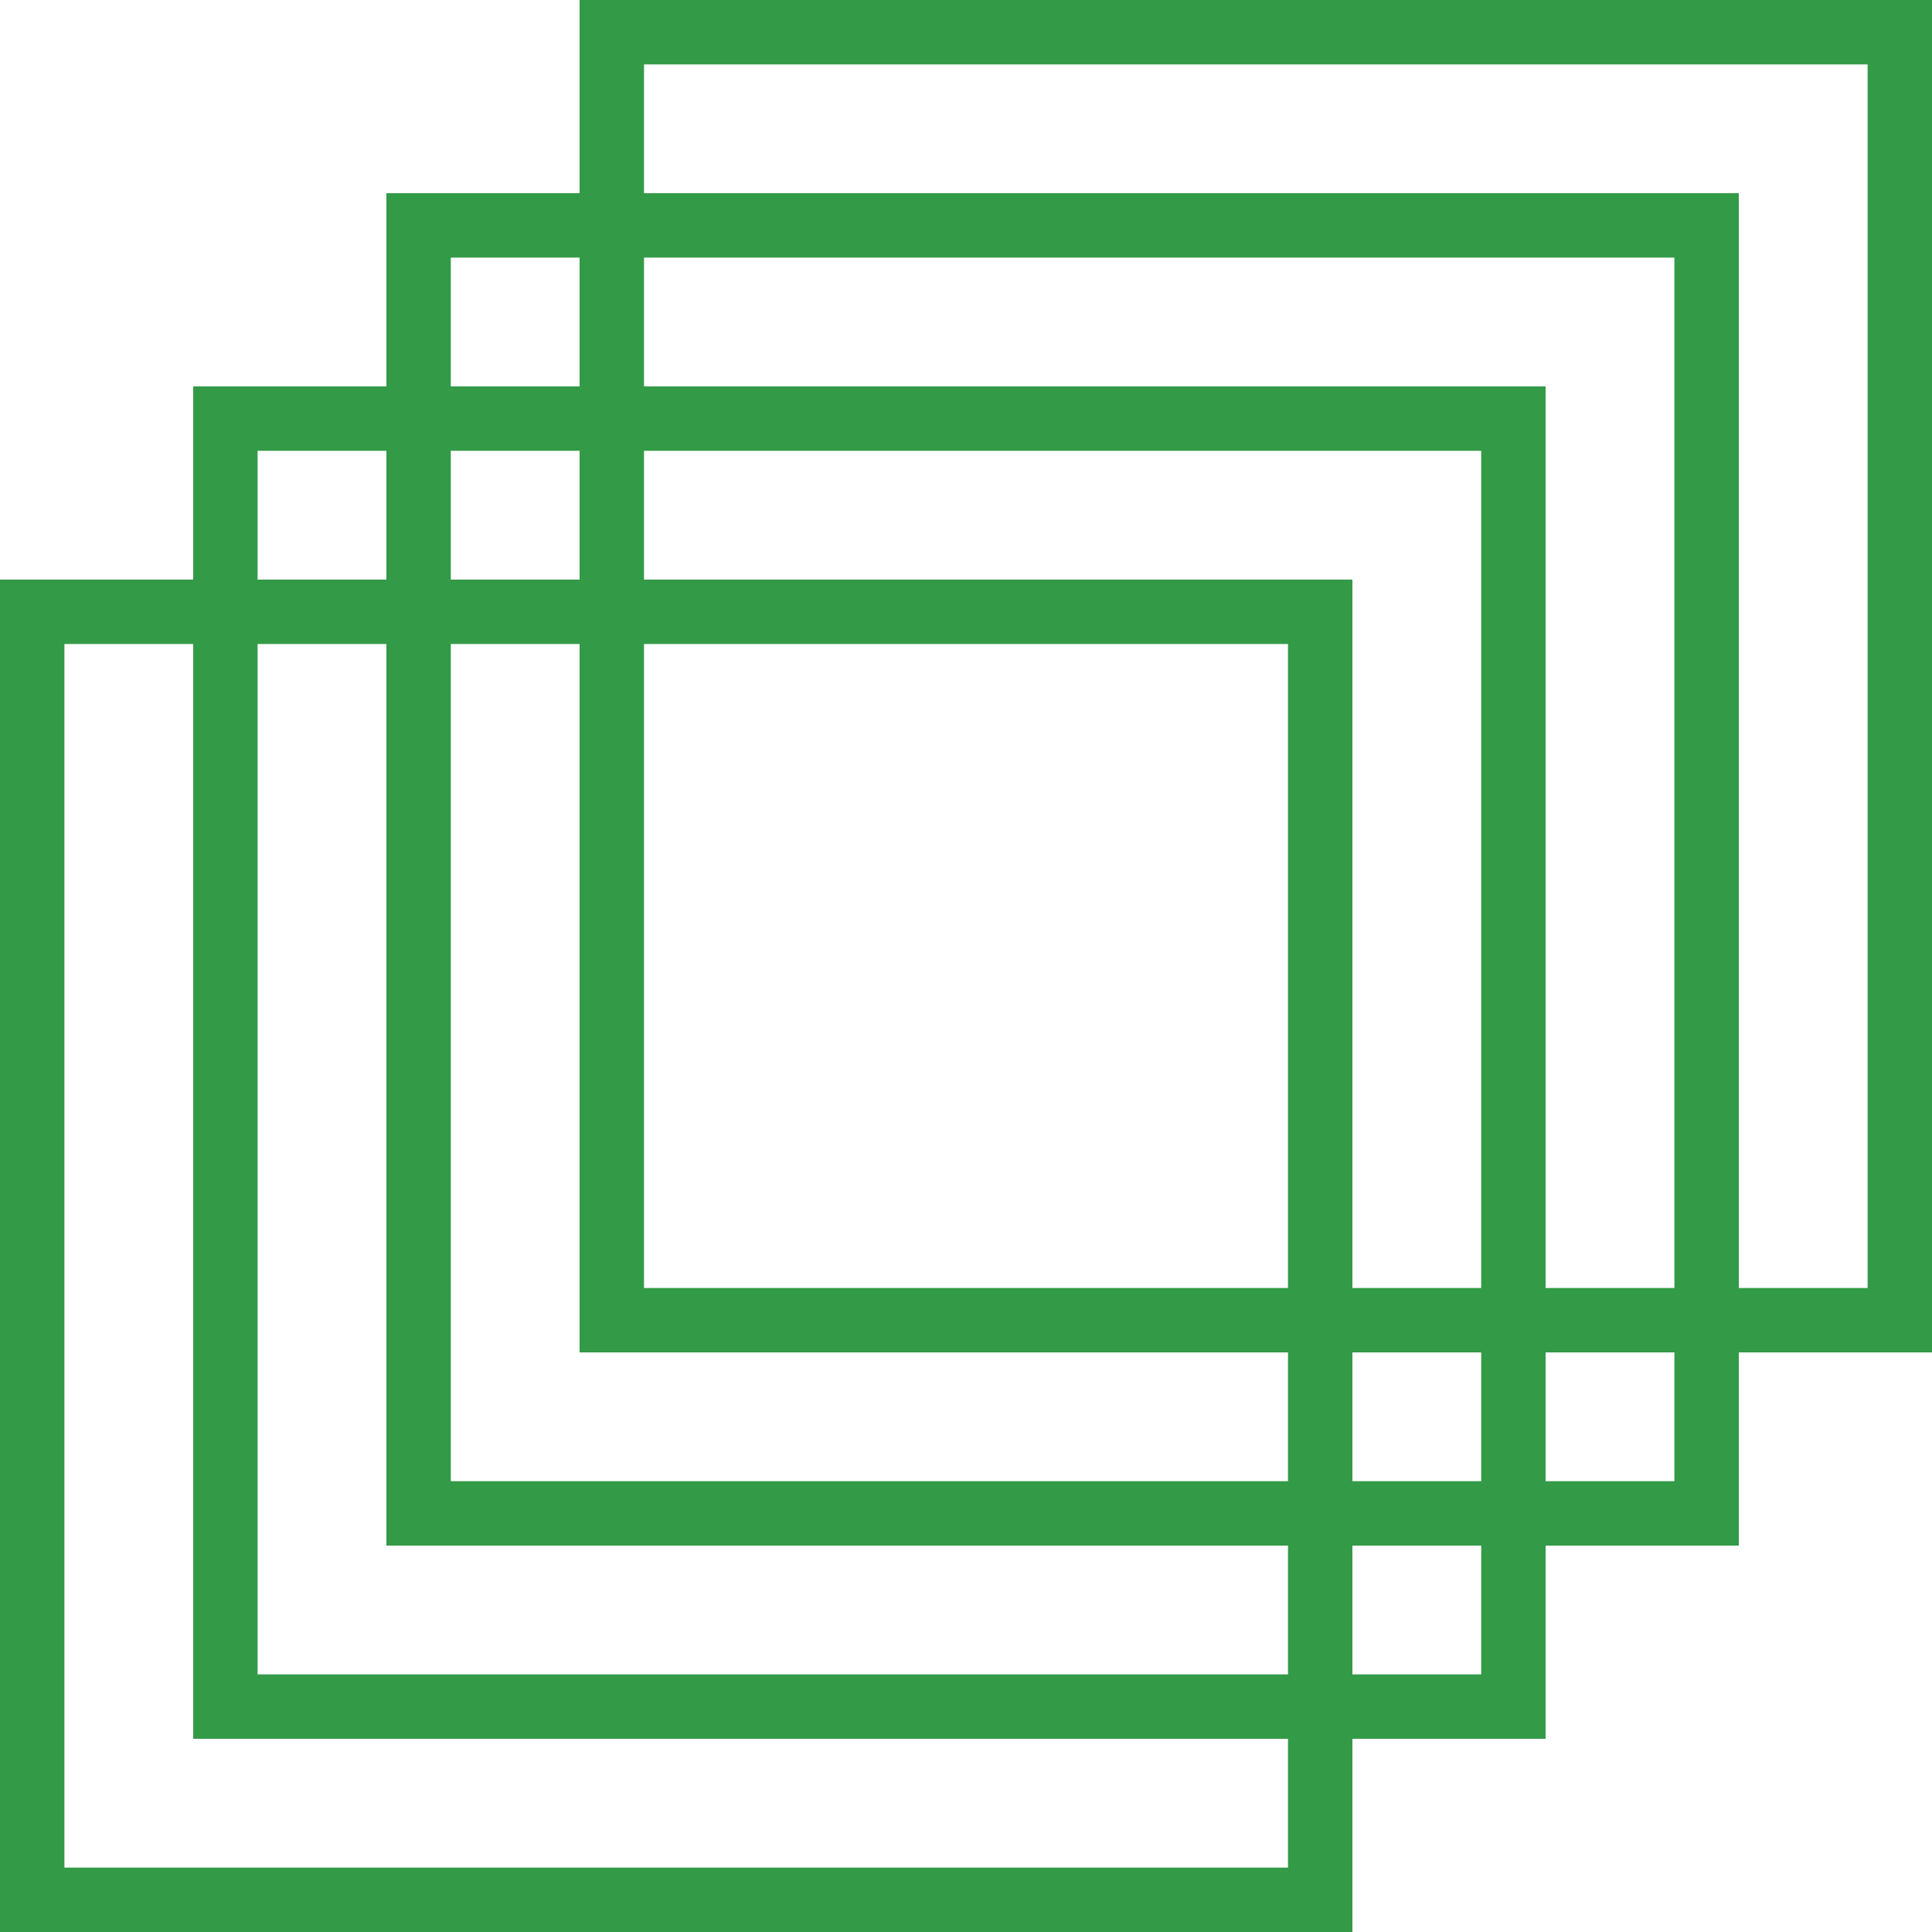
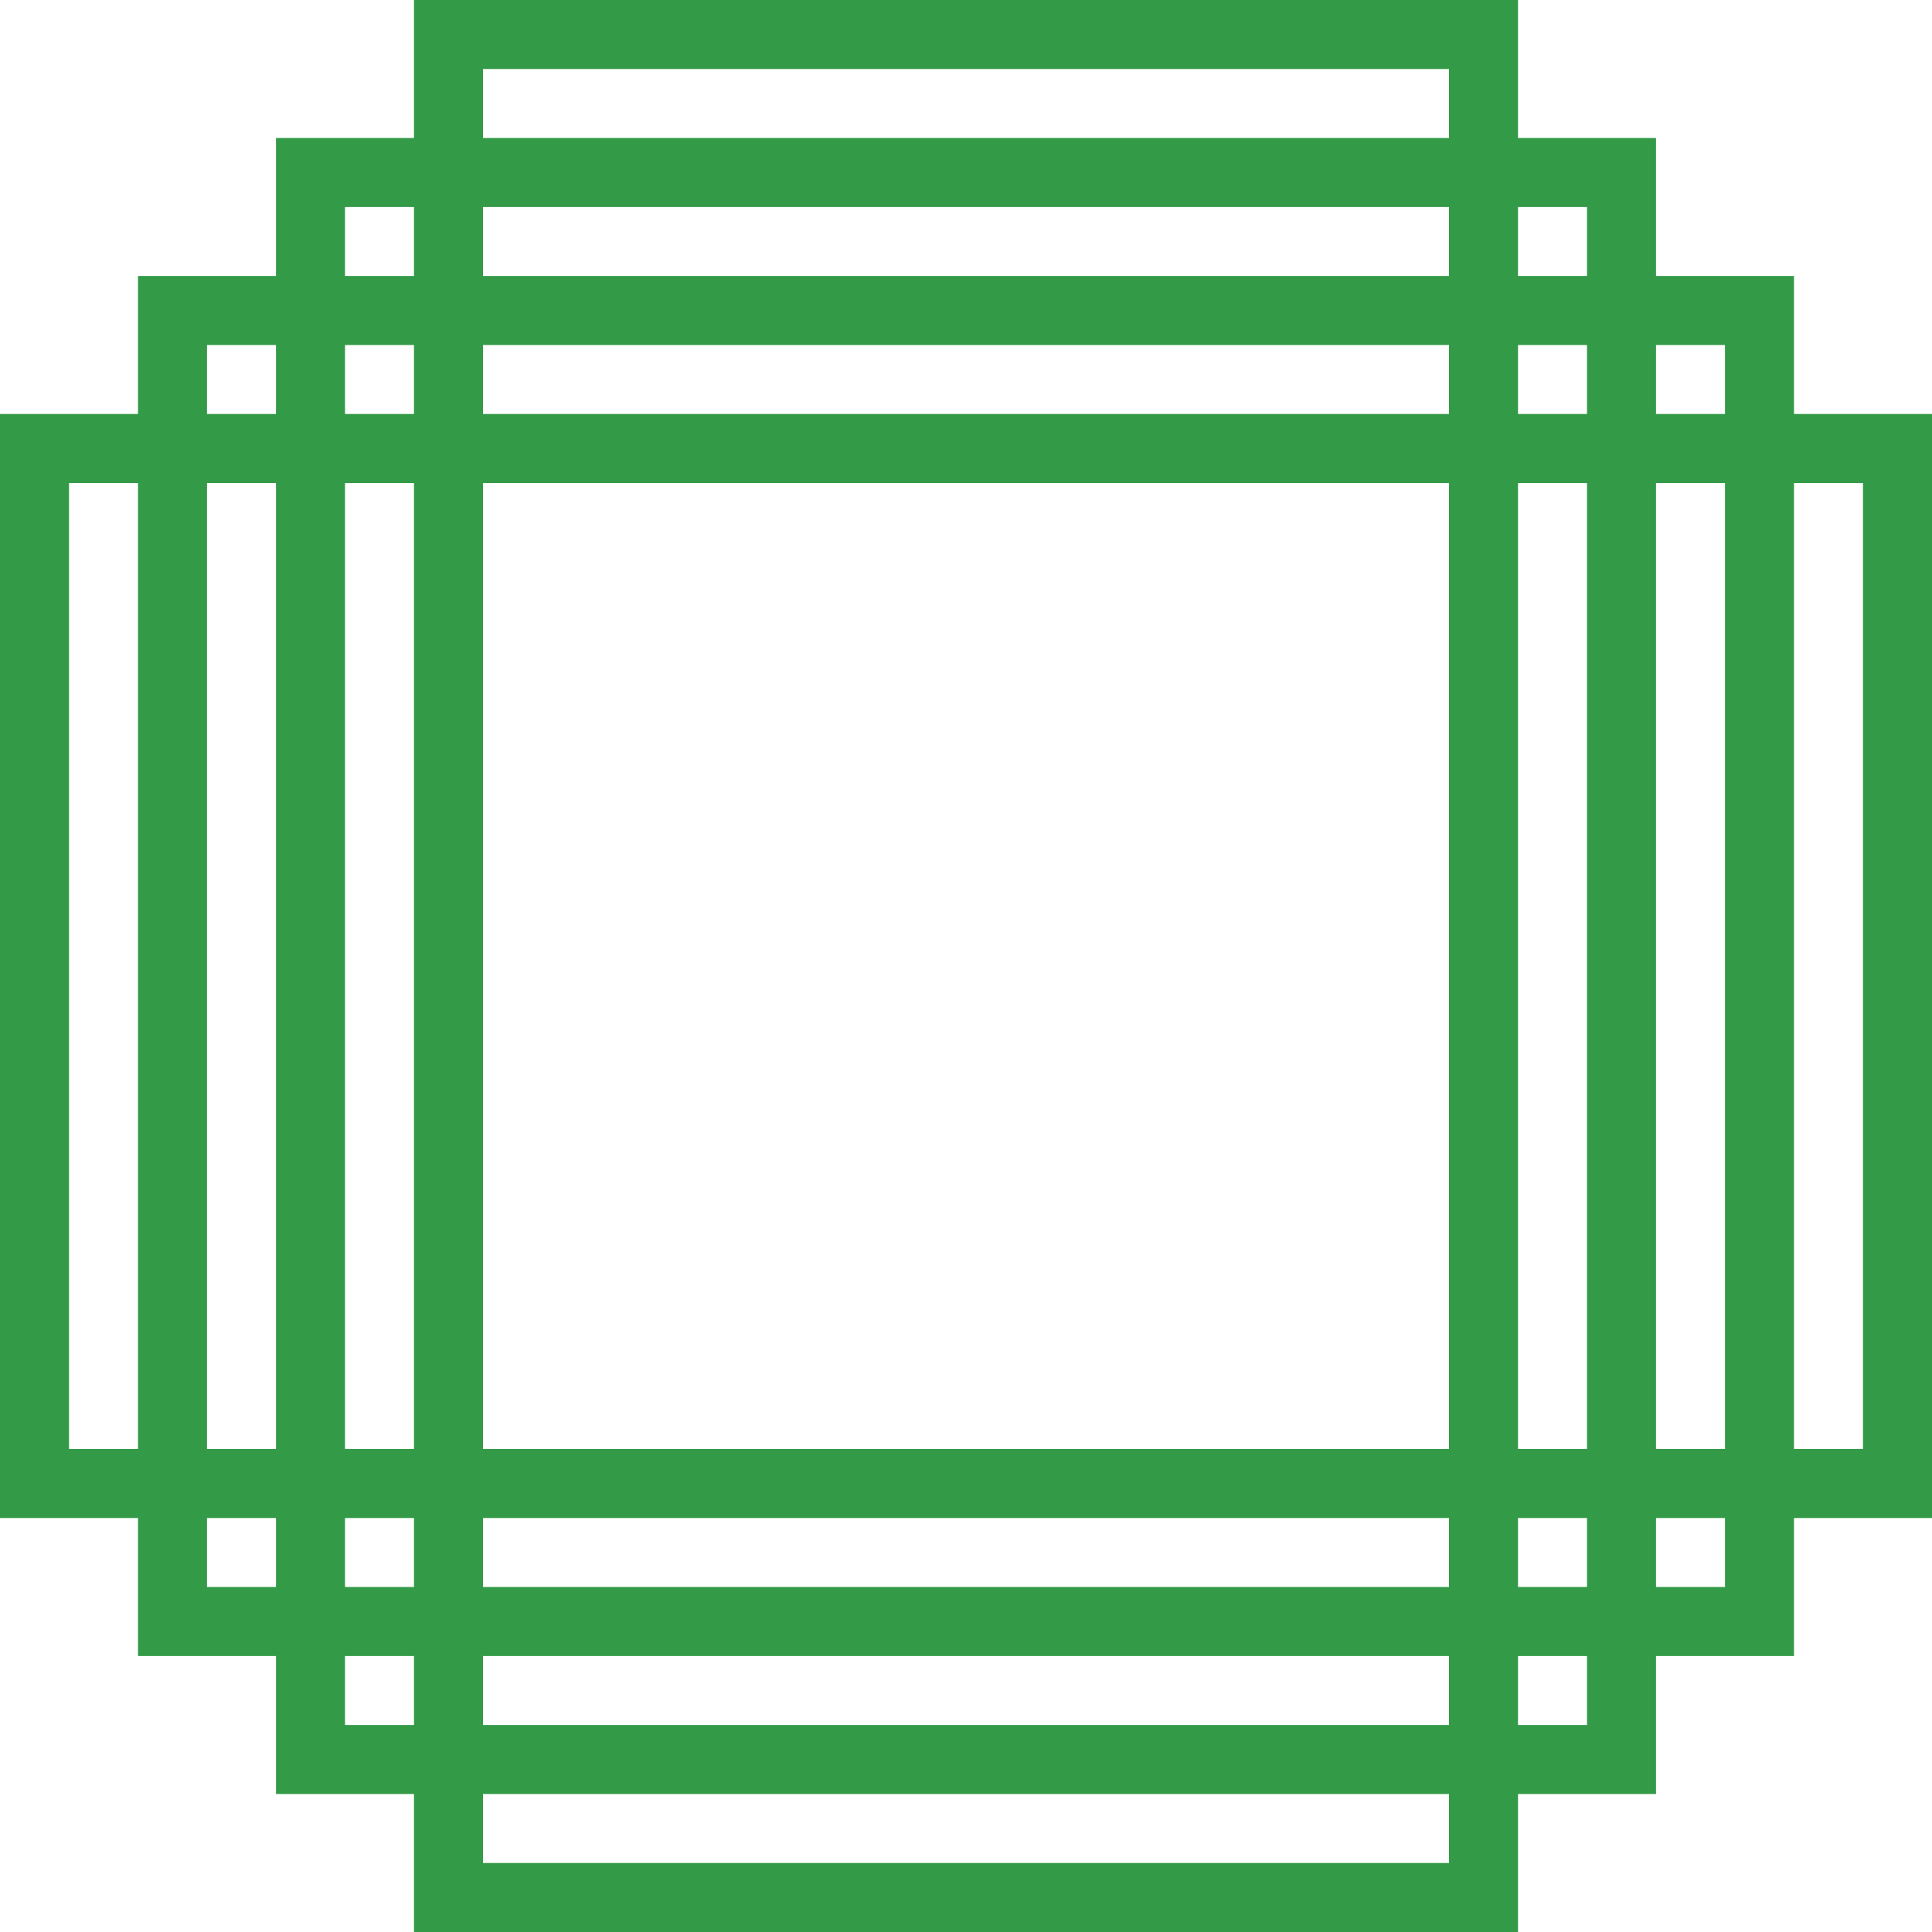
- <svg xmlns="http://www.w3.org/2000/svg" version="1.1" x="0px" y="0px" viewBox="0 0 30 30" style="enable-background:new 0 0 30 30;" xml:space="preserve">
+ <svg xmlns="http://www.w3.org/2000/svg" version="1.1" id="Layer_1" x="0px" y="0px" viewBox="0 0 28 28" style="enable-background:new 0 0 28 28;" xml:space="preserve">
  <style type="text/css">
- 	.st0 {
- 		fill:none;
- 		stroke:#339A47;
- 		stroke-linecap:square;
- 		stroke-miterlimit:10;
- 	}
- 	</style>
-   <rect x="0.5" y="9.5" class="st0" width="20" height="20" />
-   <rect x="3.5" y="6.5" class="st0" width="20" height="20" />
-   <rect x="6.5" y="3.5" class="st0" width="20" height="20" />
-   <rect x="9.5" y="0.5" class="st0" width="20" height="20" />
+ 	.st0{fill:none;stroke:#339A47;stroke-miterlimit:10;}
+ </style>
+   <rect x="0.5" y="6.5" class="st0" width="27" height="15" />
+   <rect x="2.5" y="4.5" class="st0" width="23" height="19" />
+   <rect x="4.5" y="2.5" class="st0" width="19" height="23" />
+   <rect x="6.5" y="0.5" class="st0" width="15" height="27" />
</svg>
